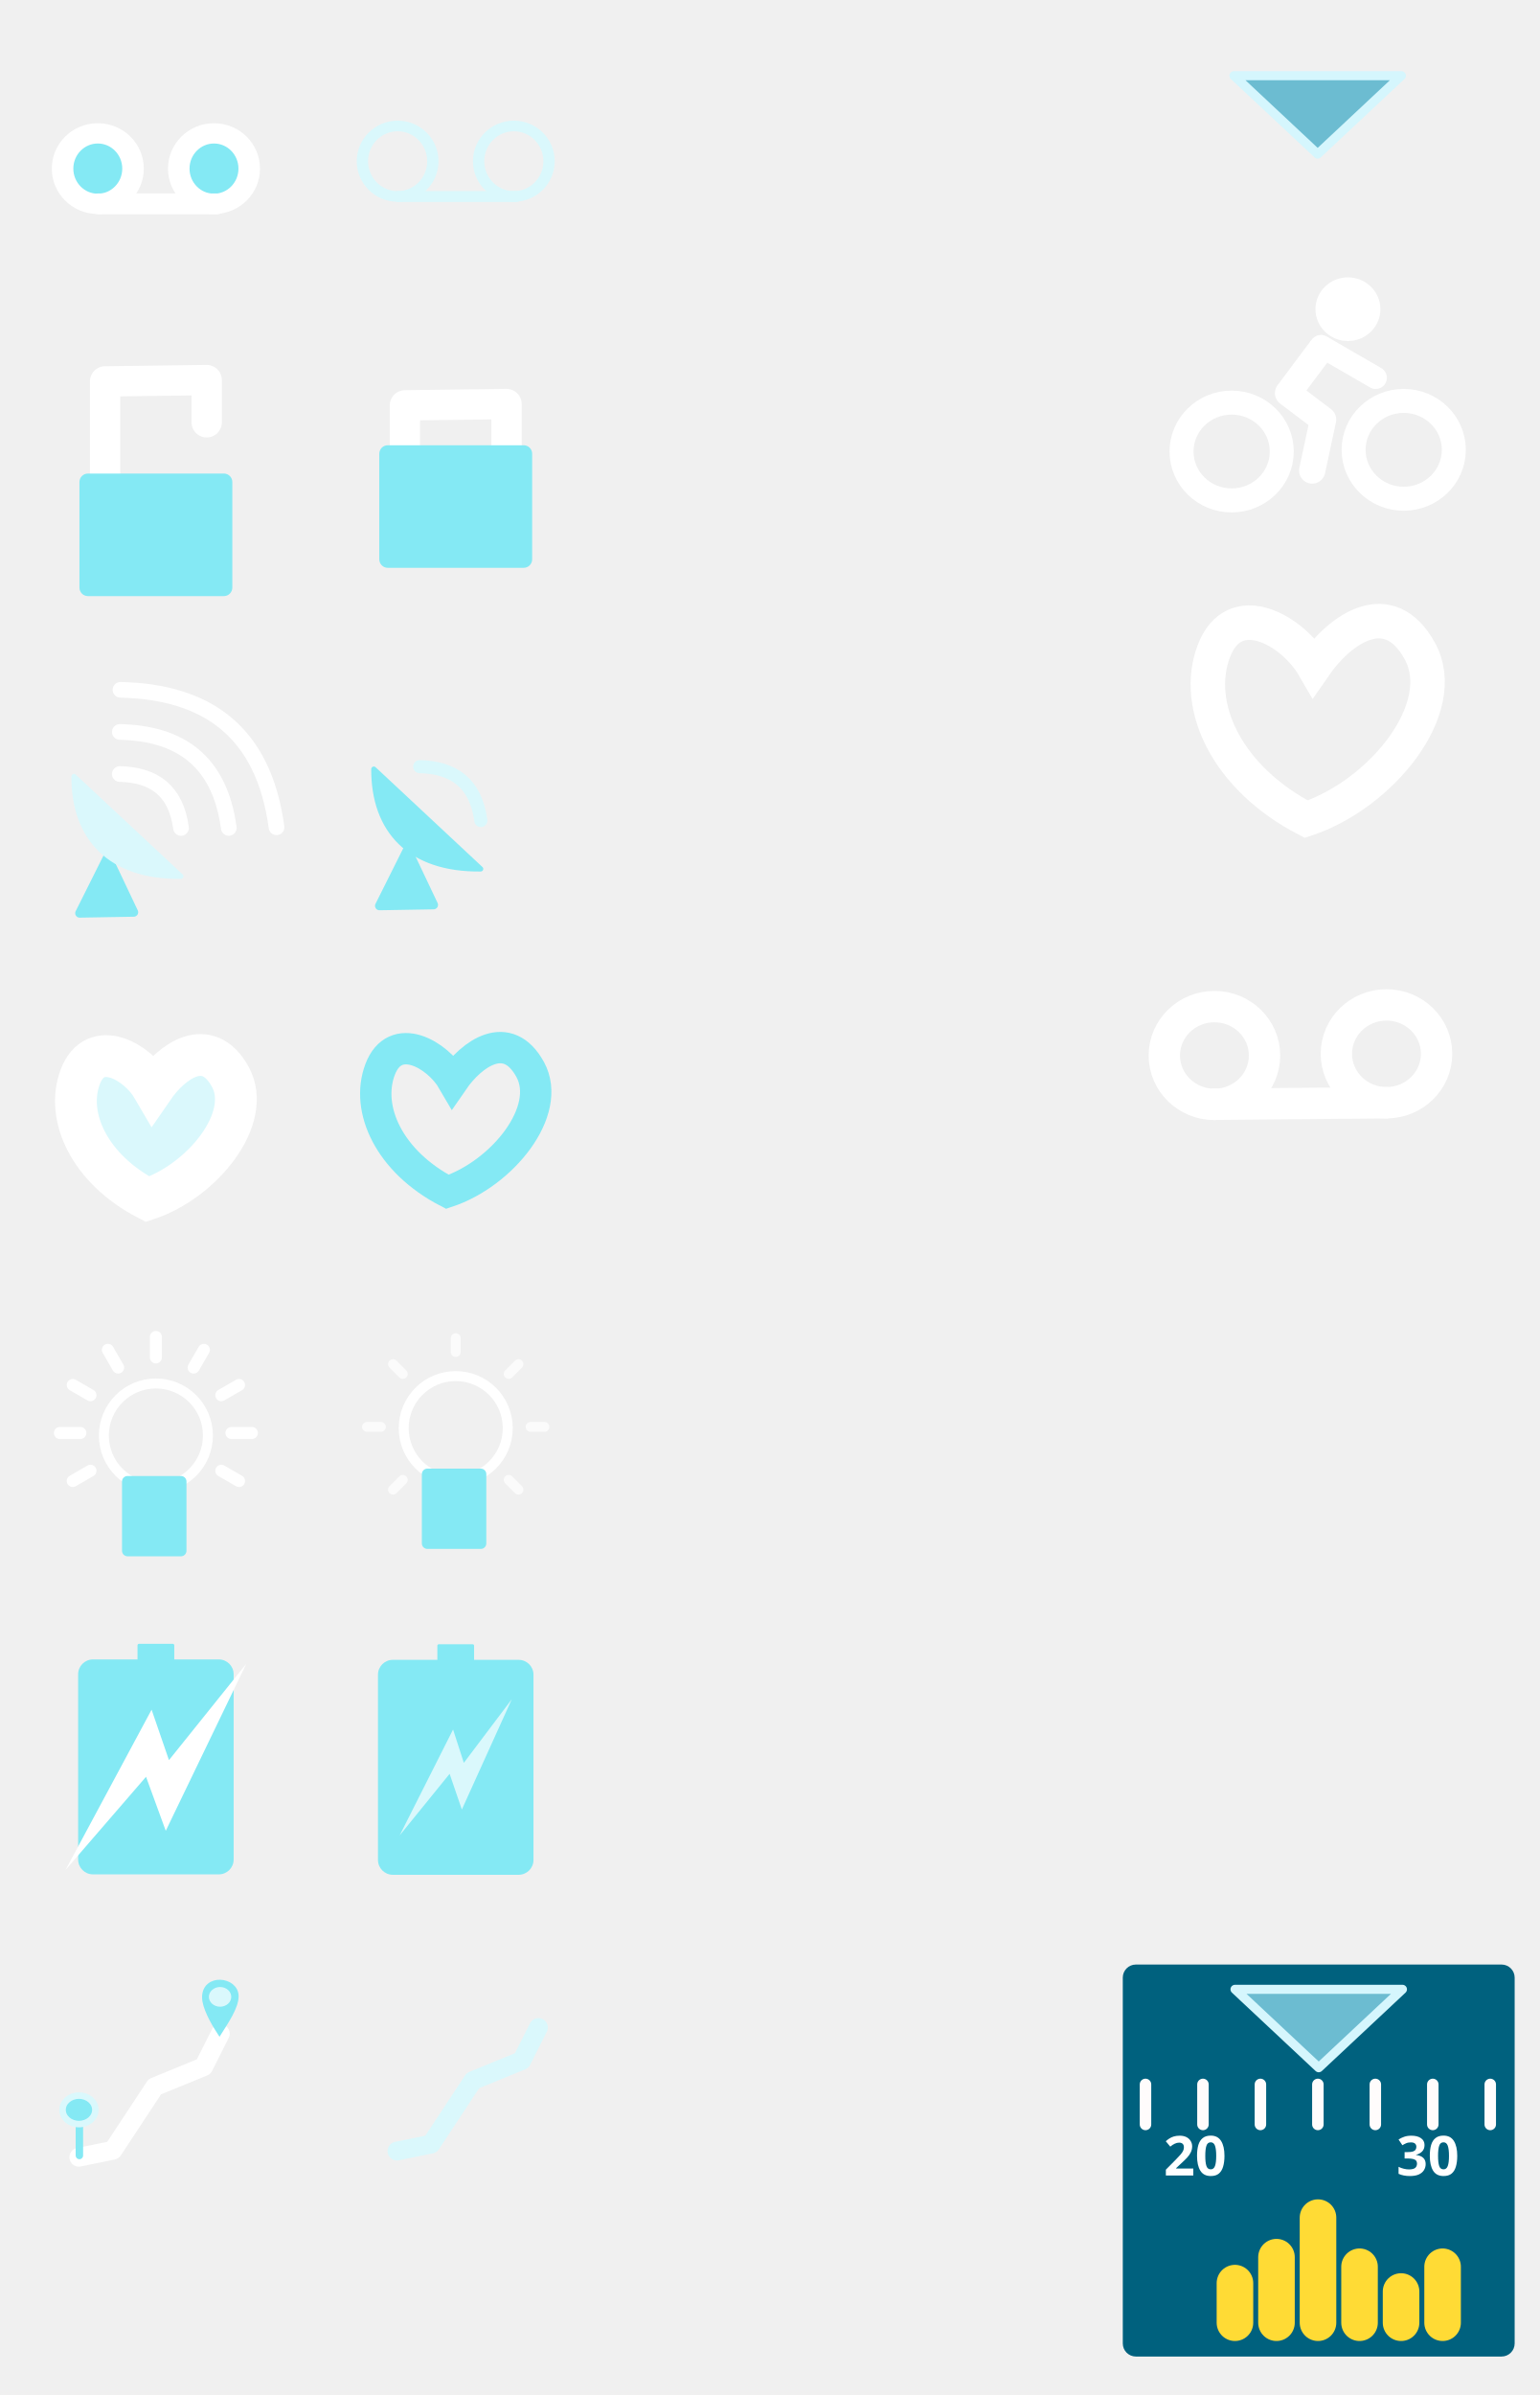
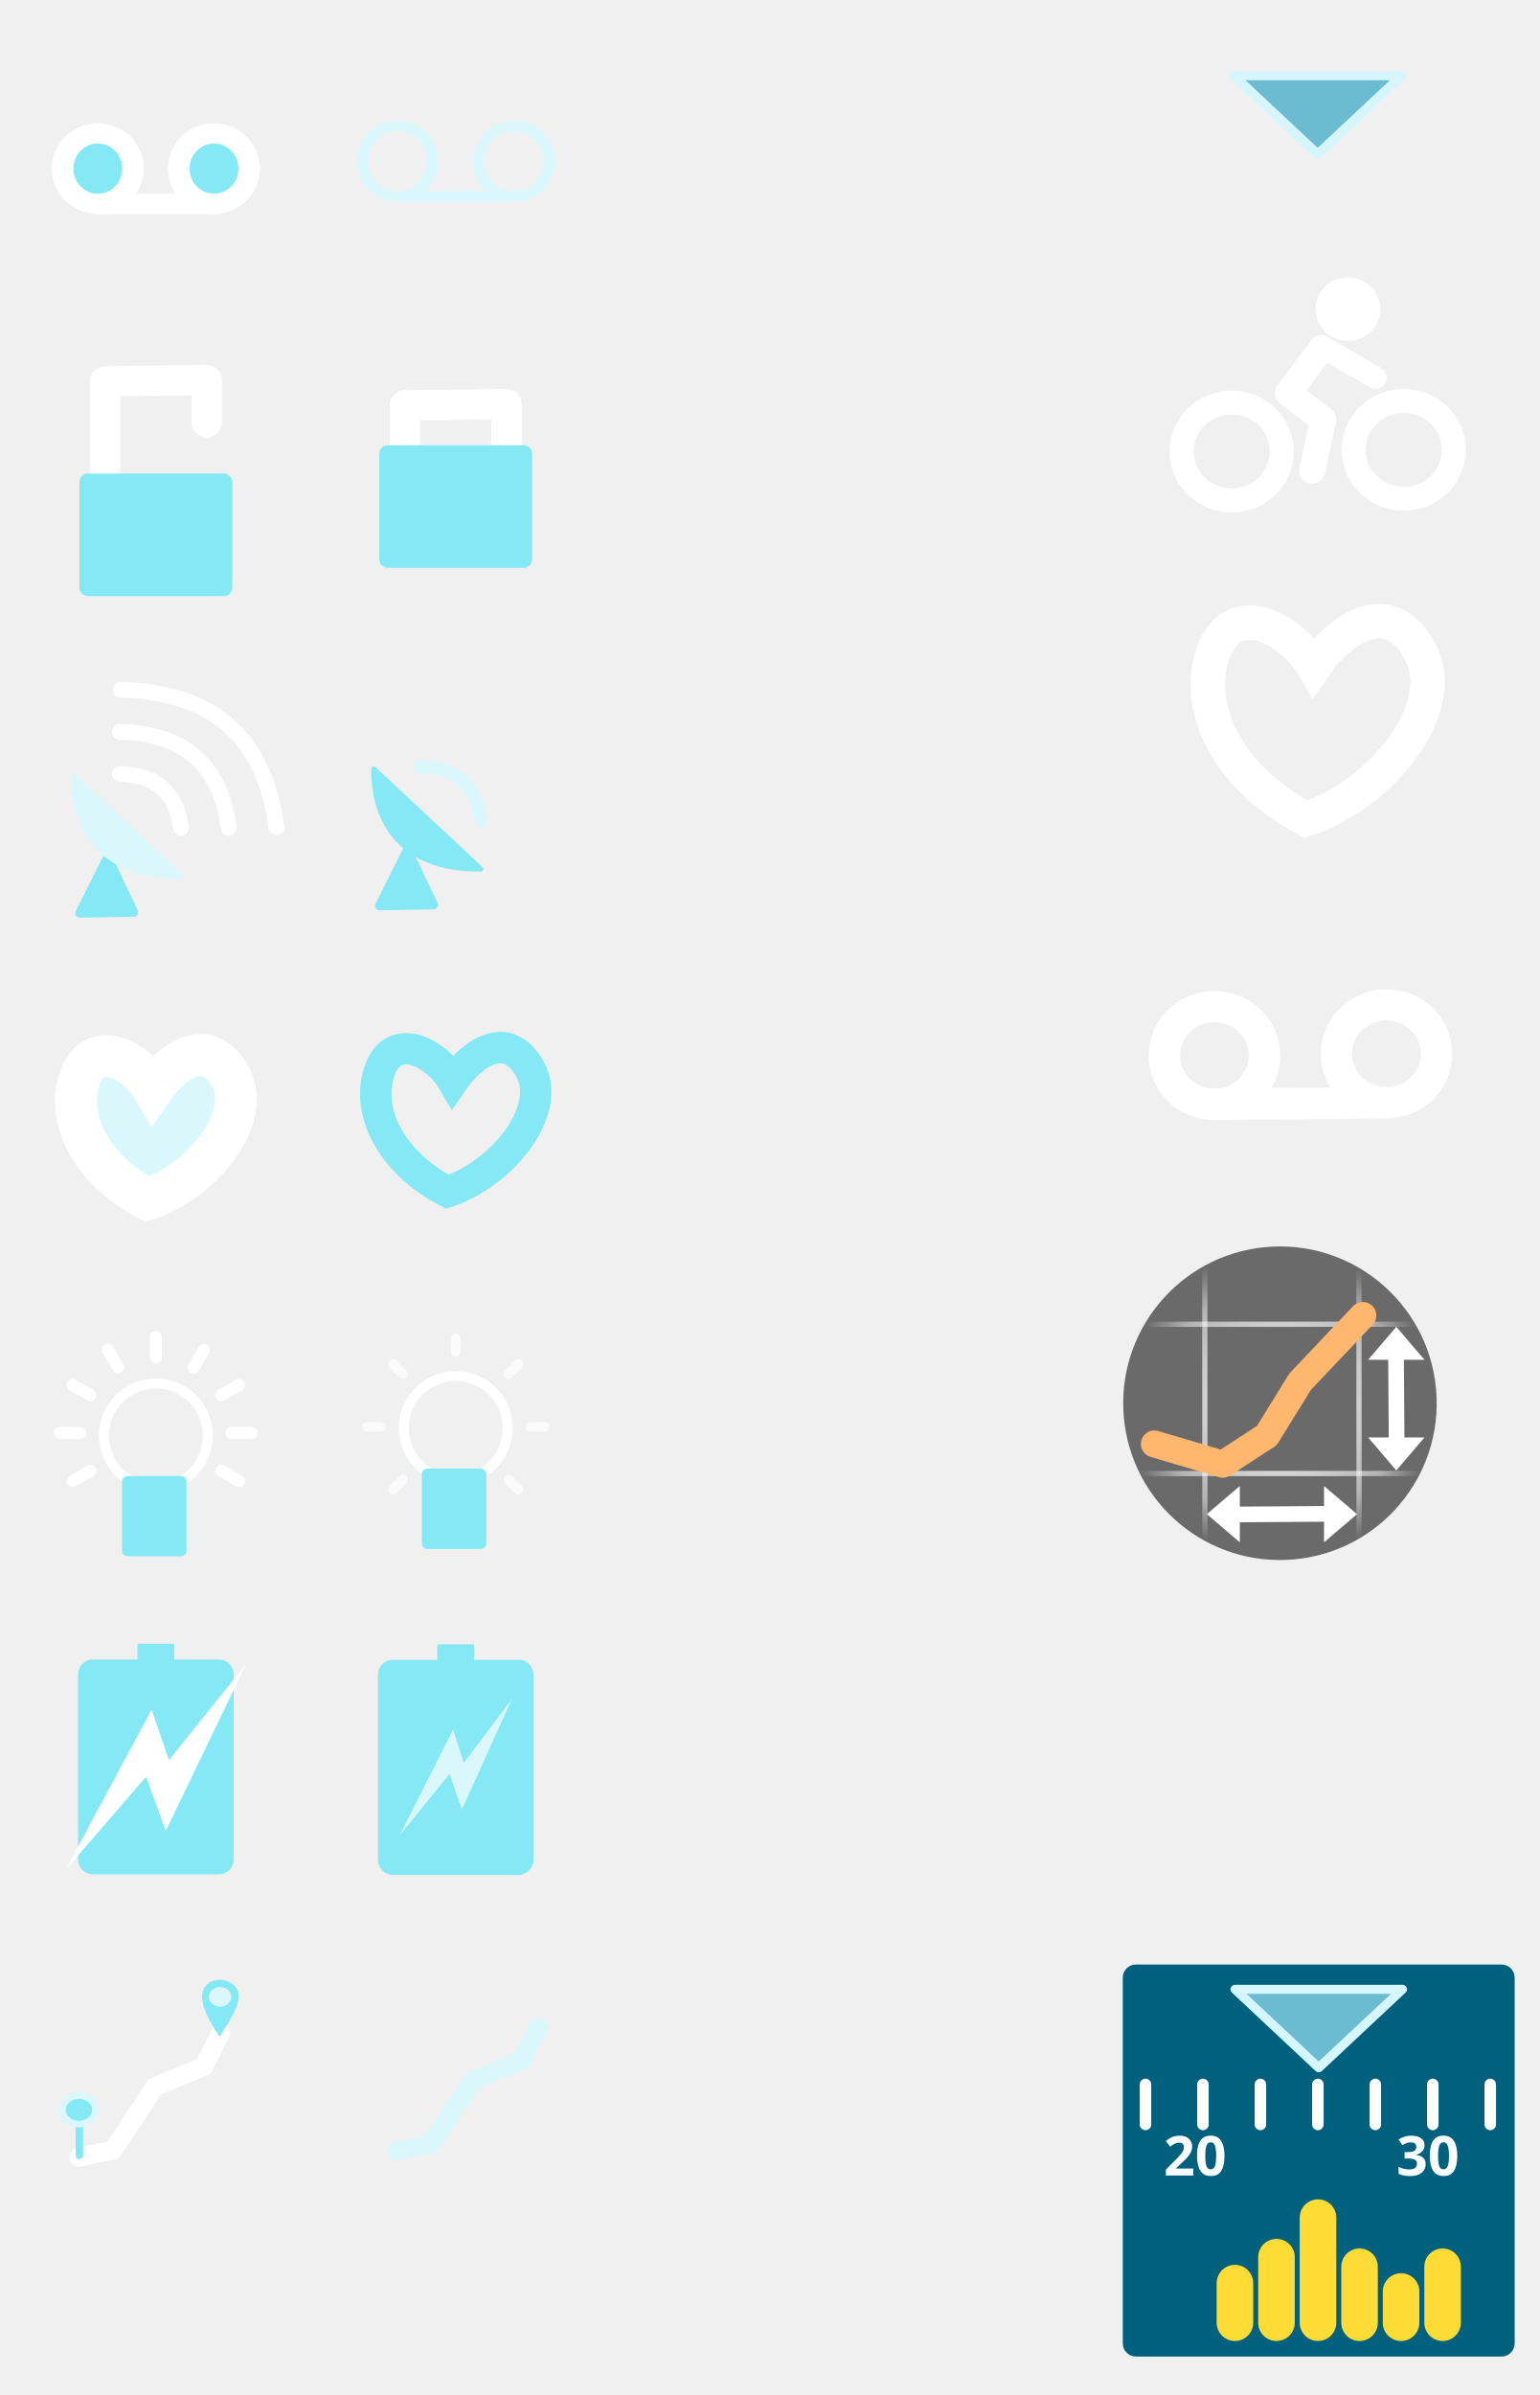
<svg xmlns="http://www.w3.org/2000/svg" xmlns:xlink="http://www.w3.org/1999/xlink" width="294.61" height="458.24" id="svg2" version="1.1">
  <defs id="defs4">
+     <linearGradient id="linearGradient3961">
+       <stop style="stop-color:#ffffff;stop-opacity:1;" offset="0" id="stop3963" />
+       <stop id="stop3969" offset="0.77" style="stop-color:#ffffff;stop-opacity:0.498;" />
+       <stop style="stop-color:#ffffff;stop-opacity:0;" offset="1" id="stop3965" />
+     </linearGradient>
    <color-profile name="Best-RGB" xlink:href="/usr/share/color/icc/colord/BestRGB.icc" id="color-profile4266" />
    <marker orient="auto" refY="0" refX="0" id="Arrow1Send" style="overflow:visible">
      <path id="path4067" d="M 0,0 5,-5 -12.5,0 5,5 0,0 z" style="fill-rule:evenodd;stroke:#000000;stroke-width:1pt" transform="matrix(-0.2,0,0,-0.2,-1.2,0)" />
    </marker>
    <marker orient="auto" refY="0" refX="0" id="Arrow1Sstart" style="overflow:visible">
      <path id="path4064" d="M 0,0 5,-5 -12.5,0 5,5 0,0 z" style="fill-rule:evenodd;stroke:#000000;stroke-width:1pt" transform="matrix(0.2,0,0,0.2,1.2,0)" />
    </marker>
    <marker orient="auto" refY="0" refX="0" id="Arrow2Mend" style="overflow:visible">
      <path id="path4079" style="fill-rule:evenodd;stroke-width:0.625;stroke-linejoin:round" d="M 8.719,4.034 -2.207,0.016 8.719,-4.002 c -1.745,2.372 -1.735,5.617 -6e-7,8.035 z" transform="scale(-0.6,-0.6)" />
    </marker>
    <marker orient="auto" refY="0" refX="0" id="Arrow1Lstart" style="overflow:visible">
      <path id="path4052" d="M 0,0 5,-5 -12.5,0 5,5 0,0 z" style="fill-rule:evenodd;stroke:#000000;stroke-width:1pt" transform="matrix(0.8,0,0,0.8,10,0)" />
    </marker>
    <marker orient="auto" refY="0" refX="0" id="Arrow2Lend" style="overflow:visible">
      <path id="path4073" style="fill-rule:evenodd;stroke-width:0.625;stroke-linejoin:round" d="M 8.719,4.034 -2.207,0.016 8.719,-4.002 c -1.745,2.372 -1.735,5.617 -6e-7,8.035 z" transform="matrix(-1.1,0,0,-1.1,-1.1,0)" />
    </marker>
    <marker orient="auto" refY="0" refX="0" id="DotS" style="overflow:visible">
      <path id="path4119" d="m -2.5,-1 c 0,2.76 -2.24,5 -5,5 -2.76,0 -5,-2.24 -5,-5 0,-2.76 2.24,-5 5,-5 2.76,0 5,2.24 5,5 z" style="fill-rule:evenodd;stroke:#000000;stroke-width:1pt" transform="matrix(0.2,0,0,0.2,1.48,0.2)" />
    </marker>
    <linearGradient id="linearGradient3796">
      <stop style="stop-color:#080058;stop-opacity:1;" offset="0" id="stop3798" />
      <stop style="stop-color:#bbb5ff;stop-opacity:1;" offset="1" id="stop3800" />
    </linearGradient>
+     <radialGradient xlink:href="#linearGradient3961" id="radialGradient3967" cx="323.76" cy="172.25" fx="323.76" fy="172.25" r="31.333" gradientTransform="matrix(0.9530598,3.7709079e-4,-3.7710581e-4,0.953105,15.26231,7.955572)" gradientUnits="userSpaceOnUse" />
  </defs>
  <g id="layer1" transform="translate(-78.78029,96.34868)">
+     <path style="fill:#6a6a6a;fill-opacity:1;stroke:#ffffff;stroke-width:0;stroke-linecap:round;stroke-linejoin:round;stroke-miterlimit:4;stroke-opacity:1;stroke-dasharray:none;stroke-dashoffset:0" id="path3939" d="m 263.295,261.65 a 14.806,14.071 0 1 1 -0.013,-0.134" transform="matrix(2.026089,0,0,2.131931,-179.8245,-388.2951)" />
    <g id="g3138" transform="translate(-0.0746168,4.104279)">
-       <circle transform="translate(-2.355139,-55.11026)" r="28.45" cy="48.101" cx="111.046" style="fill:none;stroke:none" id="path3769" />
+       <circle transform="translate(-2.355139,-55.11026)" r="28.45" cy="48.101" cx="111.046" style="fill:none;stroke:none" id="path3769" d="m 139.496,48.101 c 0,15.712 -12.737,28.45 -28.45,28.45 -15.712,0 -28.45,-12.737 -28.45,-28.45 0,-15.712 12.737,-28.45 28.45,-28.45 15.712,0 28.45,12.737 28.45,28.45 z" />
      <path id="path3991" d="m 98.968,-7.404 0,-20.077 19.445,-0.253 0,8.081" style="fill:none;stroke:#ffffff;stroke-width:5.8;stroke-linecap:round;stroke-linejoin:round;stroke-miterlimit:4;stroke-dasharray:none;stroke-opacity:1" />
      <rect style="fill:#84e9f4;fill-opacity:1;stroke:none" id="rect3771" width="29.257" height="23.449" x="94.063" y="-9.848" ry="1.619" />
    </g>
    <g id="g3143" transform="translate(-3.036734,2.220104)">
-       <circle transform="translate(-8.007474,-54.63923)" r="28.45" cy="48.101" cx="177.046" id="path3993" style="fill:none;stroke:none" />
+       <circle transform="translate(-8.007474,-54.63923)" r="28.45" cy="48.101" cx="177.046" id="path3993" style="fill:none;stroke:none" d="m 205.496,48.101 c 0,15.712 -12.737,28.45 -28.45,28.45 -15.712,0 -28.45,-12.737 -28.45,-28.45 0,-15.712 12.737,-28.45 28.45,-28.45 15.712,0 28.45,12.737 28.45,28.45 z" />
      <path style="fill:none;stroke:#ffffff;stroke-width:5.8;stroke-linecap:round;stroke-linejoin:round;stroke-miterlimit:4;stroke-dasharray:none;stroke-opacity:1" d="m 159.316,-0.933 0,-20.077 19.445,-0.253 0,8.081" id="path3995" />
      <rect ry="1.619" y="-13.377" x="154.41" height="23.449" width="29.257" id="rect3997" style="fill:#84e9f4;fill-opacity:1;stroke:none" />
    </g>
    <g id="g3164" transform="translate(-3.177439,14.39371)">
-       <circle transform="translate(1.884111,51.81307)" r="28.45" cy="114.354" cx="109.91" id="path3999" style="fill:none;stroke:none" />
-       <circle transform="translate(1.884111,51.81307)" r="9.958" cy="112.107" cx="109.91" id="path4011" style="fill:none;stroke:#ffffff;stroke-width:1.907;stroke-linecap:round;stroke-linejoin:round;stroke-miterlimit:4;stroke-dasharray:none;stroke-opacity:1" />
+       <circle transform="translate(1.884111,51.81307)" r="28.45" cy="114.354" cx="109.91" id="path3999" style="fill:none;stroke:none" d="m 138.359,114.354 c 0,15.712 -12.737,28.45 -28.45,28.45 -15.712,0 -28.45,-12.737 -28.45,-28.45 0,-15.712 12.737,-28.45 28.45,-28.45 15.712,0 28.45,12.737 28.45,28.45 z" />
+       <circle transform="translate(1.884111,51.81307)" r="9.958" cy="112.107" cx="109.91" id="path4011" style="fill:none;stroke:#ffffff;stroke-width:1.907;stroke-linecap:round;stroke-linejoin:round;stroke-miterlimit:4;stroke-dasharray:none;stroke-opacity:1" d="m 119.868,112.107 c 0,5.5 -4.458,9.958 -9.958,9.958 -5.5,0 -9.958,-4.458 -9.958,-9.958 0,-5.5 4.458,-9.958 9.958,-9.958 5.5,0 9.958,4.458 9.958,9.958 z" />
      <rect ry="1.061" y="171.662" x="105.31" height="15.367" width="12.337" id="rect4003" style="fill:#84e9f4;fill-opacity:1;stroke:none" />
      <path style="fill:none;stroke:#ffffff;stroke-width:2.3;stroke-linecap:round;stroke-linejoin:miter;stroke-miterlimit:4;stroke-dasharray:none;stroke-opacity:1" d="m 111.794,145.062 0,3.914" id="use15637" />
      <path id="path15885" d="m 93.422,163.434 3.914,0" style="fill:none;stroke:#ffffff;stroke-width:2.3;stroke-linecap:round;stroke-linejoin:miter;stroke-miterlimit:4;stroke-dasharray:none;stroke-opacity:1" />
      <path style="fill:none;stroke:#ffffff;stroke-width:2.3;stroke-linecap:round;stroke-linejoin:miter;stroke-miterlimit:4;stroke-dasharray:none;stroke-opacity:1" d="m 95.883,154.248 3.39,1.957" id="path15887" />
      <path id="path15889" d="m 102.608,147.523 1.957,3.39" style="fill:none;stroke:#ffffff;stroke-width:2.3;stroke-linecap:round;stroke-linejoin:miter;stroke-miterlimit:4;stroke-dasharray:none;stroke-opacity:1" />
      <path style="fill:none;stroke:#ffffff;stroke-width:2.3;stroke-linecap:round;stroke-linejoin:miter;stroke-miterlimit:4;stroke-dasharray:none;stroke-opacity:1" d="m 120.98,147.523 -1.957,3.39" id="path15891" />
      <path id="path15893" d="m 127.705,154.248 -3.39,1.957" style="fill:none;stroke:#ffffff;stroke-width:2.3;stroke-linecap:round;stroke-linejoin:miter;stroke-miterlimit:4;stroke-dasharray:none;stroke-opacity:1" />
      <path style="fill:none;stroke:#ffffff;stroke-width:2.3;stroke-linecap:round;stroke-linejoin:miter;stroke-miterlimit:4;stroke-dasharray:none;stroke-opacity:1" d="m 130.166,163.434 -3.914,0" id="path15895" />
      <path id="path15897" d="m 127.705,172.62 -3.39,-1.957" style="fill:none;stroke:#ffffff;stroke-width:2.3;stroke-linecap:round;stroke-linejoin:miter;stroke-miterlimit:4;stroke-dasharray:none;stroke-opacity:1" />
      <path style="fill:none;stroke:#ffffff;stroke-width:2.3;stroke-linecap:round;stroke-linejoin:miter;stroke-miterlimit:4;stroke-dasharray:none;stroke-opacity:1" d="m 95.883,172.62 3.39,-1.957" id="path15899" />
    </g>
    <g id="g3178" transform="translate(-15.79189,12.9806)">
-       <circle transform="translate(1.884111,51.81307)" r="28.45" cy="114.354" cx="179.91" style="fill:none;stroke:none" id="path4203" />
-       <circle transform="translate(1.884111,51.81307)" r="9.958" cy="112.107" cx="179.91" style="fill:none;stroke:#ffffff;stroke-width:1.907;stroke-linecap:round;stroke-linejoin:round;stroke-miterlimit:4;stroke-dasharray:none;stroke-opacity:1" id="path4205" />
+       <circle transform="translate(1.884111,51.81307)" r="28.45" cy="114.354" cx="179.91" style="fill:none;stroke:none" id="path4203" d="m 208.359,114.354 c 0,15.712 -12.737,28.45 -28.45,28.45 -15.712,0 -28.45,-12.737 -28.45,-28.45 0,-15.712 12.737,-28.45 28.45,-28.45 15.712,0 28.45,12.737 28.45,28.45 z" />
+       <circle transform="translate(1.884111,51.81307)" r="9.958" cy="112.107" cx="179.91" style="fill:none;stroke:#ffffff;stroke-width:1.907;stroke-linecap:round;stroke-linejoin:round;stroke-miterlimit:4;stroke-dasharray:none;stroke-opacity:1" id="path4205" d="m 189.868,112.107 c 0,5.5 -4.458,9.958 -9.958,9.958 -5.5,0 -9.958,-4.458 -9.958,-9.958 0,-5.5 4.458,-9.958 9.958,-9.958 5.5,0 9.958,4.458 9.958,9.958 z" />
      <rect style="fill:#84e9f4;fill-opacity:1;stroke:none" id="rect4207" width="12.337" height="15.367" x="175.31" y="171.662" ry="1.061" />
      <g transform="translate(35.69041,-10.5173)" id="g4261">
        <path style="opacity:0.711;fill:none;stroke:#ffffff;stroke-width:1.892;stroke-linecap:round;stroke-linejoin:miter;stroke-miterlimit:4;stroke-dasharray:none;stroke-opacity:1" d="m 146.103,157.222 0,2.648" id="path4211" />
        <path id="path4238" d="m 134.099,162.194 1.873,1.873" style="opacity:0.711;fill:none;stroke:#ffffff;stroke-width:1.892;stroke-linecap:round;stroke-linejoin:miter;stroke-miterlimit:4;stroke-dasharray:none;stroke-opacity:1" />
        <path style="opacity:0.711;fill:none;stroke:#ffffff;stroke-width:1.892;stroke-linecap:round;stroke-linejoin:miter;stroke-miterlimit:4;stroke-dasharray:none;stroke-opacity:1" d="m 129.127,174.198 2.648,0" id="path4240" />
        <path id="path4242" d="m 134.099,186.202 1.873,-1.873" style="opacity:0.711;fill:none;stroke:#ffffff;stroke-width:1.892;stroke-linecap:round;stroke-linejoin:miter;stroke-miterlimit:4;stroke-dasharray:none;stroke-opacity:1" />
        <path id="path4244" d="m 158.107,162.194 -1.873,1.873" style="opacity:0.711;fill:none;stroke:#ffffff;stroke-width:1.892;stroke-linecap:round;stroke-linejoin:miter;stroke-miterlimit:4;stroke-dasharray:none;stroke-opacity:1" />
        <path style="opacity:0.711;fill:none;stroke:#ffffff;stroke-width:1.892;stroke-linecap:round;stroke-linejoin:miter;stroke-miterlimit:4;stroke-dasharray:none;stroke-opacity:1" d="m 163.08,174.198 -2.648,0" id="path4246" />
        <path id="path4248" d="m 158.107,186.202 -1.873,-1.873" style="opacity:0.711;fill:none;stroke:#ffffff;stroke-width:1.892;stroke-linecap:round;stroke-linejoin:miter;stroke-miterlimit:4;stroke-dasharray:none;stroke-opacity:1" />
      </g>
    </g>
    <g id="g3191" transform="translate(-1.948789,-2.834513)">
-       <circle transform="translate(1.413084,57.4654)" r="28.45" cy="187.085" cx="109.152" style="fill:none;stroke:none" id="circle4294" />
+       <circle transform="translate(1.413084,57.4654)" r="28.45" cy="187.085" cx="109.152" style="fill:none;stroke:none" id="circle4294" d="m 137.602,187.085 c 0,15.712 -12.737,28.45 -28.45,28.45 -15.712,0 -28.45,-12.737 -28.45,-28.45 0,-15.712 12.737,-28.45 28.45,-28.45 15.712,0 28.45,12.737 28.45,28.45 z" />
      <rect style="fill:#84e9f4;fill-opacity:1;stroke:none" id="rect4298" width="29.762" height="41.126" x="95.684" y="223.987" ry="2.84" />
      <rect ry="0.276" y="221.003" x="107.048" height="4.003" width="7.034" id="rect4318" style="fill:#84e9f4;fill-opacity:1;stroke:none" />
      <path id="path4320" d="m 93.272,264.265 16.471,-30.662 3.324,9.651 14.791,-18.419 -15.404,31.943 -3.775,-10.34 z" style="fill:#ffffff;fill-opacity:1;fill-rule:evenodd;stroke:#84e9f4;stroke-width:0;stroke-linecap:round;stroke-linejoin:round;stroke-miterlimit:4;stroke-dasharray:none;stroke-opacity:1" />
    </g>
    <g id="g3197" transform="translate(-10.93182,-2.41517)">
-       <circle transform="translate(1.413084,57.4654)" id="circle4322" style="fill:none;stroke:none" cx="175.521" cy="185.252" r="28.45" />
+       <circle transform="translate(1.413084,57.4654)" id="circle4322" style="fill:none;stroke:none" cx="175.521" cy="185.252" r="28.45" d="m 203.97,185.252 c 0,15.712 -12.737,28.45 -28.45,28.45 -15.712,0 -28.45,-12.737 -28.45,-28.45 0,-15.712 12.737,-28.45 28.45,-28.45 15.712,0 28.45,12.737 28.45,28.45 z" />
      <rect ry="2.84" y="223.647" x="162.053" height="41.126" width="29.762" id="rect4324" style="fill:#84e9f4;fill-opacity:1;stroke:none" />
      <rect style="fill:#84e9f4;fill-opacity:1;stroke:none" id="rect4326" width="7.034" height="4.003" x="173.417" y="220.663" ry="0.276" />
      <path style="opacity:0.698;fill:#ffffff;fill-opacity:1;fill-rule:evenodd;stroke:#daf8fc;stroke-width:0;stroke-linecap:round;stroke-linejoin:round;stroke-miterlimit:4;stroke-dasharray:none;stroke-opacity:1" d="m 166.207,257.232 10.217,-20.254 2.062,6.375 9.175,-12.166 -9.555,21.1 -2.342,-6.83 z" id="path4328" />
    </g>
    <g id="g4089" transform="translate(1.884111,0.1644777)">
      <path id="path4032" d="M 97.494,67.497 92.136,78.211 102.494,78.033 Z" style="fill:#84e9f4;fill-opacity:1;stroke:#84e9f4;stroke-width:1.7;stroke-linecap:butt;stroke-linejoin:round;stroke-miterlimit:4;stroke-dasharray:none;stroke-opacity:1" />
-       <circle transform="translate(-1.884111,-202.0703)" r="28.45" cy="260.156" cx="108.616" style="fill:none;stroke:none" id="circle4020" />
+       <circle transform="translate(-1.884111,-202.0703)" r="28.45" cy="260.156" cx="108.616" style="fill:none;stroke:none" id="circle4020" d="m 137.066,260.156 c 0,15.712 -12.737,28.45 -28.45,28.45 -15.712,0 -28.45,-12.737 -28.45,-28.45 0,-15.712 12.737,-28.45 28.45,-28.45 15.712,0 28.45,12.737 28.45,28.45 z" />
      <path style="fill:#daf8fc;fill-opacity:1;stroke:#daf8fc;stroke-width:0.992;stroke-linecap:round;stroke-linejoin:round;stroke-opacity:1" d="m 111.506,71.15 0,0 0,0 -20.451,-19.096 c -0.043,11.765 6.924,19.264 20.451,19.096 z" id="path4022" />
      <path id="path4024" d="M 111.541,61.898 C 110.564,54.685 106.288,51.727 99.828,51.584 l 0,0 0,0 0,0" style="fill:none;stroke:#ffffff;stroke-width:3;stroke-linecap:round;stroke-linejoin:miter;stroke-miterlimit:4;stroke-dasharray:none;stroke-opacity:1" />
      <path style="fill:none;stroke:#ffffff;stroke-width:3;stroke-linecap:round;stroke-linejoin:miter;stroke-miterlimit:4;stroke-dasharray:none;stroke-opacity:1" d="M 120.684,61.895 C 118.945,49.053 111.332,43.786 99.832,43.531 l 0,0 0,0 0,0" id="path4026" />
      <path id="path4028" d="M 129.82,61.77 C 127.33,43.378 116.427,35.835 99.957,35.471 l 0,0 0,0 0,0" style="fill:none;stroke:#ffffff;stroke-width:3;stroke-linecap:round;stroke-linejoin:miter;stroke-miterlimit:4;stroke-dasharray:none;stroke-opacity:1" />
    </g>
    <g id="g4119" transform="translate(1.884112,0.9421744)">
-       <circle transform="translate(-74.81358,-325.0092)" id="circle4034" style="fill:none;stroke:none" cx="181.546" cy="260.007" r="28.45" />
-       <ellipse transform="matrix(2.359945,0,0,2.221125,-254.5861,-766.7595)" id="path6196" style="fill:#84e9f4;fill-opacity:1;stroke:#ffffff;stroke-width:1.747;stroke-linecap:round;stroke-linejoin:round;stroke-miterlimit:4;stroke-dasharray:none;stroke-opacity:1" cx="148.393" cy="315.934" rx="2.857" ry="3.036" />
-       <ellipse style="fill:#84e9f4;fill-opacity:1;stroke:#ffffff;stroke-width:1.747;stroke-linecap:round;stroke-linejoin:round;stroke-miterlimit:4;stroke-dasharray:none;stroke-opacity:1" id="path6198" transform="matrix(2.359945,0,0,2.221125,-232.3472,-766.7595)" cx="148.393" cy="315.934" rx="2.857" ry="3.036" />
+       <circle transform="translate(-74.81358,-325.0092)" id="circle4034" style="fill:none;stroke:none" cx="181.546" cy="260.007" r="28.45" d="m 209.996,260.007 c 0,15.712 -12.737,28.45 -28.45,28.45 -15.712,0 -28.45,-12.737 -28.45,-28.45 0,-15.712 12.737,-28.45 28.45,-28.45 15.712,0 28.45,12.737 28.45,28.45 z" />
+       <ellipse transform="matrix(2.359945,0,0,2.221125,-254.5861,-766.7595)" id="path6196" style="fill:#84e9f4;fill-opacity:1;stroke:#ffffff;stroke-width:1.747;stroke-linecap:round;stroke-linejoin:round;stroke-miterlimit:4;stroke-dasharray:none;stroke-opacity:1" cx="148.393" cy="315.934" rx="2.857" ry="3.036" d="m 151.25,315.934 c 0,1.677 -1.279,3.036 -2.857,3.036 -1.578,0 -2.857,-1.359 -2.857,-3.036 0,-1.677 1.279,-3.036 2.857,-3.036 1.578,0 2.857,1.359 2.857,3.036 z" />
+       <ellipse style="fill:#84e9f4;fill-opacity:1;stroke:#ffffff;stroke-width:1.747;stroke-linecap:round;stroke-linejoin:round;stroke-miterlimit:4;stroke-dasharray:none;stroke-opacity:1" id="path6198" transform="matrix(2.359945,0,0,2.221125,-232.3472,-766.7595)" cx="148.393" cy="315.934" rx="2.857" ry="3.036" d="m 151.25,315.934 c 0,1.677 -1.279,3.036 -2.857,3.036 -1.578,0 -2.857,-1.359 -2.857,-3.036 0,-1.677 1.279,-3.036 2.857,-3.036 1.578,0 2.857,1.359 2.857,3.036 z" />
      <path id="path6200" d="m 95.78,-58.281 22.577,0" style="fill:none;stroke:#ffffff;stroke-width:4;stroke-linecap:round;stroke-linejoin:miter;stroke-miterlimit:4;stroke-dasharray:none;stroke-opacity:1" />
    </g>
    <g id="g3224" transform="translate(18.84111,81.48782)">
      <rect ry="2.504" y="198.043" x="274.829" height="75" width="75" id="rect3794" style="fill:#00617e;fill-opacity:1;stroke:none" />
      <path id="path3860" d="m 301.169,220.98 0,7.659" style="fill:#ffffff;stroke:#fffcfc;stroke-width:2.199px;stroke-linecap:round;stroke-linejoin:miter;stroke-opacity:1" />
      <path style="fill:#ffffff;stroke:#fffcfc;stroke-width:2.199px;stroke-linecap:round;stroke-linejoin:miter;stroke-opacity:1" d="m 345.157,220.98 0,7.659" id="path3862" />
      <path id="path3864" d="m 290.172,220.98 0,7.659" style="fill:#ffffff;stroke:#fffcfc;stroke-width:2.199px;stroke-linecap:round;stroke-linejoin:miter;stroke-opacity:1" />
      <path style="fill:#ffffff;stroke:#fffcfc;stroke-width:2.199px;stroke-linecap:round;stroke-linejoin:miter;stroke-opacity:1" d="m 323.163,220.98 0,7.659" id="path3866" />
      <path id="path3868" d="m 334.16,220.98 0,7.659" style="fill:#ffffff;stroke:#fffcfc;stroke-width:2.199px;stroke-linecap:round;stroke-linejoin:miter;stroke-opacity:1" />
      <path style="fill:#ffffff;stroke:#fffcfc;stroke-width:2.199px;stroke-linecap:round;stroke-linejoin:miter;stroke-opacity:1" d="m 312.166,220.98 0,7.659" id="path3870" />
      <path id="path3872" d="m 279.175,220.98 0,7.659" style="fill:#ffffff;stroke:#fffcfc;stroke-width:2.199px;stroke-linecap:round;stroke-linejoin:miter;stroke-opacity:1" />
      <path id="path3874" d="m 296.308,202.784 16.021,15.001 16.021,-15.001 z" style="fill:#6cbcd1;fill-opacity:1;stroke:#d5f6fd;stroke-width:1.738;stroke-linecap:butt;stroke-linejoin:round;stroke-miterlimit:4;stroke-dasharray:none;stroke-opacity:1" />
      <text id="text3876" y="238.401" x="282.654" style="font-style:normal;font-weight:bold;font-size:10.511px;line-height:125%;font-family:Sans;-inkscape-font-specification:'Sans Bold';letter-spacing:0px;word-spacing:0px;fill:#ffffff;fill-opacity:1;stroke:none" xml:space="preserve">
        <tspan y="238.401" x="282.654" id="tspan3878">20</tspan>
      </text>
      <text xml:space="preserve" style="font-style:normal;font-weight:bold;font-size:10.511px;line-height:125%;font-family:Sans;-inkscape-font-specification:'Sans Bold';letter-spacing:0px;word-spacing:0px;fill:#ffffff;fill-opacity:1;stroke:none" x="327.204" y="238.401" id="text3880">
        <tspan id="tspan3882" x="327.204" y="238.401">30</tspan>
      </text>
      <path id="path4220" d="m 304.244,254.033 0,12.539" style="fill:#ffffff;fill-opacity:1;stroke:#ffdb35;stroke-width:7;stroke-linecap:round;stroke-linejoin:miter;stroke-miterlimit:4;stroke-dasharray:none;stroke-opacity:1" />
      <path style="fill:#ffffff;fill-opacity:1;stroke:#ffdb35;stroke-width:7;stroke-linecap:round;stroke-linejoin:miter;stroke-miterlimit:4;stroke-dasharray:none;stroke-opacity:1" d="m 328.089,260.605 0,5.968" id="path4222" />
      <path id="path4224" d="m 320.14,255.867 0,10.705" style="fill:#ffffff;fill-opacity:1;stroke:#ffdb35;stroke-width:7;stroke-linecap:round;stroke-linejoin:miter;stroke-miterlimit:4;stroke-dasharray:none;stroke-opacity:1" />
      <path style="fill:#ffffff;fill-opacity:1;stroke:#ffdb35;stroke-width:7;stroke-linecap:round;stroke-linejoin:miter;stroke-miterlimit:4;stroke-dasharray:none;stroke-opacity:1" d="m 312.192,246.468 0,20.104" id="path4226" />
      <path id="path4228" d="m 296.295,259 0,7.572" style="fill:#ffffff;fill-opacity:1;stroke:#ffdb35;stroke-width:7;stroke-linecap:round;stroke-linejoin:miter;stroke-miterlimit:4;stroke-dasharray:none;stroke-opacity:1" />
      <path style="fill:#ffffff;fill-opacity:1;stroke:#ffdb35;stroke-width:7;stroke-linecap:round;stroke-linejoin:miter;stroke-miterlimit:4;stroke-dasharray:none;stroke-opacity:1" d="m 336.037,255.867 0,10.705" id="path4230" />
    </g>
    <g id="g3211" transform="translate(-1.834869,0)">
      <rect y="-50.794" x="302.805" height="60" width="60" id="rect2985" style="fill:none;stroke:none" />
      <g transform="translate(-167.7655,-98.05496)" id="g3087">
-         <ellipse style="fill:none;stroke:#ffffff;stroke-width:4.589;stroke-linecap:round;stroke-linejoin:round;stroke-miterlimit:4;stroke-opacity:1;stroke-dasharray:none" id="path4232" cx="482.629" cy="100.38" rx="9.59" ry="9.357" transform="translate(1.477847,-12.28499)" />
-         <ellipse cy="100.056" cx="515.558" id="circle4234" style="fill:none;stroke:#ffffff;stroke-width:4.589;stroke-linecap:round;stroke-linejoin:round;stroke-miterlimit:4;stroke-opacity:1;stroke-dasharray:none" rx="9.59" ry="9.357" transform="translate(1.477847,-12.28499)" />
-         <ellipse cy="73.151" cx="504.882" id="circle4236" style="fill:#ffffff;fill-opacity:1;stroke:#ffffff;stroke-width:2.399;stroke-linecap:round;stroke-linejoin:round;stroke-miterlimit:4;stroke-opacity:1;stroke-dasharray:none" rx="5.013" ry="4.891" transform="translate(1.477847,-12.28499)" />
+         <ellipse style="fill:none;stroke:#ffffff;stroke-width:4.589;stroke-linecap:round;stroke-linejoin:round;stroke-miterlimit:4;stroke-opacity:1;stroke-dasharray:none" id="path4232" cx="482.629" cy="100.38" rx="9.59" ry="9.357" transform="translate(1.477847,-12.28499)" d="m 492.219,100.38 c 0,5.167 -4.294,9.357 -9.59,9.357 -5.296,0 -9.59,-4.189 -9.59,-9.357 0,-5.167 4.294,-9.357 9.59,-9.357 5.296,0 9.59,4.189 9.59,9.357 z" />
+         <ellipse cy="100.056" cx="515.558" id="circle4234" style="fill:none;stroke:#ffffff;stroke-width:4.589;stroke-linecap:round;stroke-linejoin:round;stroke-miterlimit:4;stroke-opacity:1;stroke-dasharray:none" rx="9.59" ry="9.357" transform="translate(1.477847,-12.28499)" d="m 525.148,100.056 c 0,5.167 -4.294,9.357 -9.59,9.357 -5.296,0 -9.59,-4.189 -9.59,-9.357 0,-5.167 4.294,-9.357 9.59,-9.357 5.296,0 9.59,4.189 9.59,9.357 z" />
+         <ellipse cy="73.151" cx="504.882" id="circle4236" style="fill:#ffffff;fill-opacity:1;stroke:#ffffff;stroke-width:2.399;stroke-linecap:round;stroke-linejoin:round;stroke-miterlimit:4;stroke-opacity:1;stroke-dasharray:none" rx="5.013" ry="4.891" transform="translate(1.477847,-12.28499)" d="m 509.895,73.151 c 0,2.701 -2.244,4.891 -5.013,4.891 -2.769,0 -5.013,-2.19 -5.013,-4.891 0,-2.701 2.244,-4.891 5.013,-4.891 2.769,0 5.013,2.19 5.013,4.891 z" />
        <path style="fill:none;stroke:#ffffff;stroke-width:5.028;stroke-linecap:round;stroke-linejoin:round;stroke-miterlimit:4;stroke-opacity:1;stroke-dasharray:none" d="m 501.22,68.478 -6.32,8.437 6.707,5.074 -2.085,9.736" id="path4239" />
        <path style="fill:none;stroke:#ffffff;stroke-width:4.279;stroke-linecap:round;stroke-linejoin:miter;stroke-miterlimit:4;stroke-opacity:1;stroke-dasharray:none" d="m 501.206,67.928 10.468,6.063" id="path4243" />
      </g>
    </g>
    <path style="fill:#6cbcd1;fill-opacity:1;stroke:#d5f6fd;stroke-width:1.738;stroke-linecap:butt;stroke-linejoin:round;stroke-miterlimit:4;stroke-opacity:1;stroke-dasharray:none" d="m 314.949,-81.867 16.021,15.001 16.021,-15.001 z" id="path3874-0" />
    <g id="g3220">
      <rect style="fill:none;stroke:none" id="rect4251" width="60" height="60" x="300.971" y="11.585" />
      <path id="path4263" d="m 328.785,60.387 c -15.28,-7.933 -21.62,-21.723 -17.697,-32.13 3.923,-10.407 15.102,-3.999 19.148,2.975 4.993,-7.258 14.353,-13.865 20.308,-2.975 5.955,10.89 -7.383,27.356 -21.759,32.13 z" style="fill:none;stroke:#ffffff;stroke-width:6.6;stroke-linecap:butt;stroke-linejoin:miter;stroke-miterlimit:4;stroke-opacity:1;stroke-dasharray:none" />
    </g>
    <g id="g4107" transform="translate(1.884112,-0.2243757)">
-       <circle transform="translate(-0.497637,-213.8129)" id="circle4235" style="fill:none;stroke:none" cx="107.23" cy="333.443" r="28.45" />
+       <circle transform="translate(-0.497637,-213.8129)" id="circle4235" style="fill:none;stroke:none" cx="107.23" cy="333.443" r="28.45" d="m 135.68,333.443 c 0,15.712 -12.737,28.45 -28.45,28.45 -15.712,0 -28.45,-12.737 -28.45,-28.45 0,-15.712 12.737,-28.45 28.45,-28.45 15.712,0 28.45,12.737 28.45,28.45 z" />
      <path style="fill:#daf8fc;fill-opacity:1;stroke:#ffffff;stroke-width:8;stroke-linecap:butt;stroke-linejoin:miter;stroke-miterlimit:4;stroke-dasharray:none;stroke-opacity:1" d="m 105.14,133.322 c -11.127,-5.777 -15.744,-15.819 -12.887,-23.397 2.857,-7.578 10.997,-2.912 13.943,2.166 3.636,-5.285 10.452,-10.096 14.789,-2.166 4.336,7.93 -5.376,19.921 -15.845,23.397 z" id="path4245" />
    </g>
    <g id="g4111" transform="translate(1.7269531e-6,-1.449054)">
-       <circle transform="translate(-18.54052,-211.3953)" r="28.45" cy="330.837" cx="184.542" style="fill:none;stroke:none" id="circle4247" />
+       <circle transform="translate(-18.54052,-211.3953)" r="28.45" cy="330.837" cx="184.542" style="fill:none;stroke:none" id="circle4247" d="m 212.992,330.837 c 0,15.712 -12.737,28.45 -28.45,28.45 -15.712,0 -28.45,-12.737 -28.45,-28.45 0,-15.712 12.737,-28.45 28.45,-28.45 15.712,0 28.45,12.737 28.45,28.45 z" />
      <path id="path4249" d="m 164.41,133.133 c -11.127,-5.777 -15.744,-15.819 -12.887,-23.397 2.857,-7.578 10.997,-2.912 13.943,2.166 3.636,-5.285 10.452,-10.096 14.789,-2.166 4.336,7.93 -5.376,19.921 -15.845,23.397 z" style="fill:#ffffff;fill-opacity:0;stroke:#84e9f4;stroke-width:6;stroke-miterlimit:4;stroke-dasharray:none;stroke-opacity:1" />
    </g>
    <g id="g4097" transform="translate(2.6455078e-7,-0.9659988)">
-       <circle transform="translate(57.38555,-202.353)" id="circle3102" style="fill:none;stroke:none" cx="108.616" cy="260.156" r="28.45" />
+       <circle transform="translate(57.38555,-202.353)" id="circle3102" style="fill:none;stroke:none" cx="108.616" cy="260.156" r="28.45" d="m 137.066,260.156 c 0,15.712 -12.737,28.45 -28.45,28.45 -15.712,0 -28.45,-12.737 -28.45,-28.45 0,-15.712 12.737,-28.45 28.45,-28.45 15.712,0 28.45,12.737 28.45,28.45 z" />
      <path id="path3104" d="m 170.776,70.868 0,0 0,0 -20.451,-19.096 c -0.043,11.765 6.924,19.264 20.451,19.096 z" style="fill:#84e9f4;fill-opacity:1;stroke:#84e9f4;stroke-width:0.992;stroke-linecap:round;stroke-linejoin:round;stroke-opacity:1" />
      <path style="fill:#000000;fill-opacity:0;stroke:#daf8fc;stroke-width:2.5;stroke-linecap:round;stroke-linejoin:miter;stroke-miterlimit:4;stroke-dasharray:none;stroke-opacity:1" d="m 170.81,61.616 c -0.977,-7.213 -5.253,-10.171 -11.712,-10.315 l 0,0 0,0 0,0" id="path3106" />
      <path style="fill:#84e9f4;fill-opacity:1;stroke:#84e9f4;stroke-width:1.7;stroke-linecap:butt;stroke-linejoin:round;stroke-miterlimit:4;stroke-dasharray:none;stroke-opacity:1" d="m 156.763,67.215 -5.357,10.714 10.357,-0.179 z" id="path3112" />
    </g>
    <g id="g4083" transform="translate(1.6992203e-8,8.7385254e-5)">
-       <circle transform="translate(-15.54392,-325.4803)" r="28.45" cy="260.007" cx="181.546" style="fill:none;stroke:none" id="circle3114" />
-       <ellipse ry="3.036" rx="2.857" cy="315.934" cx="148.393" style="fill:none;stroke:#daf8fc;stroke-width:0.917;stroke-linecap:round;stroke-linejoin:round;stroke-miterlimit:4;stroke-dasharray:none;stroke-opacity:1" id="ellipse3118" transform="matrix(2.359945,0,0,2.221125,-195.3164,-767.2305)" />
-       <ellipse ry="3.036" rx="2.857" cy="315.934" cx="148.393" transform="matrix(2.359945,0,0,2.221125,-173.0775,-767.2305)" id="ellipse3120" style="fill:none;stroke:#daf8fc;stroke-width:0.917;stroke-linecap:round;stroke-linejoin:round;stroke-miterlimit:4;stroke-dasharray:none;stroke-opacity:1" />
+       <circle transform="translate(-15.54392,-325.4803)" r="28.45" cy="260.007" cx="181.546" style="fill:none;stroke:none" id="circle3114" d="m 209.996,260.007 c 0,15.712 -12.737,28.45 -28.45,28.45 -15.712,0 -28.45,-12.737 -28.45,-28.45 0,-15.712 12.737,-28.45 28.45,-28.45 15.712,0 28.45,12.737 28.45,28.45 z" />
+       <ellipse ry="3.036" rx="2.857" cy="315.934" cx="148.393" style="fill:none;stroke:#daf8fc;stroke-width:0.917;stroke-linecap:round;stroke-linejoin:round;stroke-miterlimit:4;stroke-dasharray:none;stroke-opacity:1" id="ellipse3118" transform="matrix(2.359945,0,0,2.221125,-195.3164,-767.2305)" d="m 151.25,315.934 c 0,1.677 -1.279,3.036 -2.857,3.036 -1.578,0 -2.857,-1.359 -2.857,-3.036 0,-1.677 1.279,-3.036 2.857,-3.036 1.578,0 2.857,1.359 2.857,3.036 z" />
+       <ellipse ry="3.036" rx="2.857" cy="315.934" cx="148.393" transform="matrix(2.359945,0,0,2.221125,-173.0775,-767.2305)" id="ellipse3120" style="fill:none;stroke:#daf8fc;stroke-width:0.917;stroke-linecap:round;stroke-linejoin:round;stroke-miterlimit:4;stroke-dasharray:none;stroke-opacity:1" d="m 151.25,315.934 c 0,1.677 -1.279,3.036 -2.857,3.036 -1.578,0 -2.857,-1.359 -2.857,-3.036 0,-1.677 1.279,-3.036 2.857,-3.036 1.578,0 2.857,1.359 2.857,3.036 z" />
      <path style="fill:none;stroke:#daf8fc;stroke-width:2.1;stroke-linecap:round;stroke-linejoin:miter;stroke-miterlimit:4;stroke-dasharray:none;stroke-opacity:1" d="m 155.05,-58.752 22.577,0" id="path3122" />
    </g>
    <rect y="75.442" x="297.673" height="60" width="60" id="rect4311" style="fill:none;stroke:none" />
    <g id="g4337" transform="translate(1.5258789e-5,-10.67192)">
-       <ellipse style="fill:none;stroke:#ffffff;stroke-width:6;stroke-linecap:round;stroke-linejoin:round;stroke-miterlimit:4;stroke-dasharray:none;stroke-opacity:1" id="ellipse4315" cx="311.209" cy="116.276" rx="9.59" ry="9.357" />
-       <ellipse cy="115.951" cx="344.138" id="ellipse4317" style="fill:none;stroke:#ffffff;stroke-width:6;stroke-linecap:round;stroke-linejoin:round;stroke-miterlimit:4;stroke-dasharray:none;stroke-opacity:1" rx="9.59" ry="9.357" />
+       <ellipse style="fill:none;stroke:#ffffff;stroke-width:6;stroke-linecap:round;stroke-linejoin:round;stroke-miterlimit:4;stroke-dasharray:none;stroke-opacity:1" id="ellipse4315" cx="311.209" cy="116.276" rx="9.59" ry="9.357" d="m 320.799,116.276 c 0,5.167 -4.294,9.357 -9.59,9.357 -5.296,0 -9.59,-4.189 -9.59,-9.357 0,-5.167 4.294,-9.357 9.59,-9.357 5.296,0 9.59,4.189 9.59,9.357 z" />
+       <ellipse cy="115.951" cx="344.138" id="ellipse4317" style="fill:none;stroke:#ffffff;stroke-width:6;stroke-linecap:round;stroke-linejoin:round;stroke-miterlimit:4;stroke-dasharray:none;stroke-opacity:1" rx="9.59" ry="9.357" d="m 353.728,115.951 c 0,5.167 -4.294,9.357 -9.59,9.357 -5.296,0 -9.59,-4.189 -9.59,-9.357 0,-5.167 4.294,-9.357 9.59,-9.357 5.296,0 9.59,4.189 9.59,9.357 z" />
      <path style="fill:none;stroke:#ffffff;stroke-width:6;stroke-linecap:round;stroke-linejoin:miter;stroke-miterlimit:4;stroke-dasharray:none;stroke-opacity:1" d="m 311.116,125.607 33.018,-0.295" id="path4323" />
    </g>
    <g id="g4392">
-       <circle r="28.45" cy="302.871" cx="108.616" style="fill:none;stroke:none;fill-opacity:1" id="circle4291" />
+       <circle r="28.45" cy="302.871" cx="108.616" style="fill:none;stroke:none;fill-opacity:1" id="circle4291" d="m 137.066,302.871 c 0,15.712 -12.737,28.45 -28.45,28.45 -15.712,0 -28.45,-12.737 -28.45,-28.45 0,-15.712 12.737,-28.45 28.45,-28.45 15.712,0 28.45,12.737 28.45,28.45 z" />
      <path style="fill:none;fill-opacity:1;stroke:#ffffff;stroke-width:3.6;stroke-linecap:round;stroke-linejoin:round;stroke-miterlimit:4;stroke-dasharray:none;stroke-opacity:1" d="m 93.874,316.4 6.519,-1.332 8.017,-12.157 9.35,-3.83 3.188,-6.328" id="path4297" />
      <path id="path4348" d="m 120.787,292.427 c -1.303,-2 -2.805,-4.769 -2.831,-6.578 -0.06,-4.14 5.984,-3.54 5.995,-0.25 0.007,2.022 -1.924,4.854 -3.164,6.828 z" style="fill:#84e9f4;fill-opacity:1;fill-rule:evenodd;stroke:#84e9f4;stroke-width:1px;stroke-linecap:butt;stroke-linejoin:miter;stroke-opacity:1" />
      <path id="path4350" d="m 93.975,310.006 0,6.058" style="fill:none;fill-rule:evenodd;stroke:#84e9f4;stroke-width:1.425;stroke-linecap:round;stroke-linejoin:miter;stroke-miterlimit:4;stroke-dasharray:none;stroke-opacity:1" />
-       <ellipse ry="2.724" rx="3.14" cy="307.331" cx="93.892" id="path4346" style="fill:#84e9f4;fill-opacity:1;stroke:#daf8fc;stroke-width:1.248;stroke-linecap:round;stroke-linejoin:round;stroke-miterlimit:4;stroke-dasharray:none;stroke-opacity:1" />
-       <ellipse style="fill:#daf8fc;fill-opacity:1;stroke:none;stroke-width:1.248;stroke-linecap:round;stroke-linejoin:round;stroke-miterlimit:4;stroke-dasharray:none;stroke-opacity:1" id="ellipse4352" cx="120.901" cy="285.715" rx="2.139" ry="1.885" />
+       <ellipse ry="2.724" rx="3.14" cy="307.331" cx="93.892" id="path4346" style="fill:#84e9f4;fill-opacity:1;stroke:#daf8fc;stroke-width:1.248;stroke-linecap:round;stroke-linejoin:round;stroke-miterlimit:4;stroke-dasharray:none;stroke-opacity:1" d="m 97.032,307.331 c 0,1.504 -1.406,2.724 -3.14,2.724 -1.734,0 -3.14,-1.219 -3.14,-2.724 0,-1.504 1.406,-2.724 3.14,-2.724 1.734,0 3.14,1.219 3.14,2.724 z" />
+       <ellipse style="fill:#daf8fc;fill-opacity:1;stroke:none;stroke-width:1.248;stroke-linecap:round;stroke-linejoin:round;stroke-miterlimit:4;stroke-dasharray:none;stroke-opacity:1" id="ellipse4352" cx="120.901" cy="285.715" rx="2.139" ry="1.885" d="m 123.04,285.715 c 0,1.041 -0.958,1.885 -2.139,1.885 -1.181,0 -2.139,-0.844 -2.139,-1.885 0,-1.041 0.958,-1.885 2.139,-1.885 1.181,0 2.139,0.844 2.139,1.885 z" />
    </g>
    <g id="g4400">
-       <circle id="circle4354" style="fill:none;fill-opacity:1;stroke:none" cx="168.908" cy="302.989" r="28.45" />
+       <circle id="circle4354" style="fill:none;fill-opacity:1;stroke:none" cx="168.908" cy="302.989" r="28.45" d="m 197.358,302.989 c 0,15.712 -12.737,28.45 -28.45,28.45 -15.712,0 -28.45,-12.737 -28.45,-28.45 0,-15.712 12.737,-28.45 28.45,-28.45 15.712,0 28.45,12.737 28.45,28.45 z" />
      <path id="path4356" d="m 154.755,315.222 6.519,-1.332 8.017,-12.157 9.35,-3.83 3.188,-6.328" style="fill:none;fill-opacity:1;stroke:#daf8fc;stroke-width:3.6;stroke-linecap:round;stroke-linejoin:round;stroke-miterlimit:4;stroke-dasharray:none;stroke-opacity:1" />
    </g>
+     <path style="fill:#ffffff;stroke:#ffffff;stroke-width:1px;stroke-linecap:butt;stroke-linejoin:miter;stroke-opacity:1" d="m 346.021,158.284 -4.305,5.04 8.611,0 z" id="path3933" />
+     <path style="fill:#ffffff;stroke:#ffffff;stroke-width:3;stroke-linecap:square;stroke-linejoin:miter;stroke-miterlimit:4;stroke-opacity:1;stroke-dasharray:none;stroke-dashoffset:0" d="m 345.969,163.902 0.105,14.701 0,0" id="path3935" />
+     <path id="path3937" d="m 346.021,184.221 -4.305,-5.04 8.611,0 z" style="fill:#ffffff;stroke:#ffffff;stroke-width:1px;stroke-linecap:butt;stroke-linejoin:miter;stroke-opacity:1" />
+     <path id="path3941" d="m 331.478,193.304 -14.701,0.105 0,0" style="fill:#ffffff;stroke:#ffffff;stroke-width:3;stroke-linecap:square;stroke-linejoin:miter;stroke-miterlimit:4;stroke-opacity:1;stroke-dasharray:none;stroke-dashoffset:0" />
+     <path id="path3943" d="m 337.726,193.356 -5.04,-4.305 0,8.611 z" style="fill:#ffffff;stroke:#ffffff;stroke-width:1px;stroke-linecap:butt;stroke-linejoin:miter;stroke-opacity:1" />
+     <path style="fill:#ffffff;stroke:#ffffff;stroke-width:1px;stroke-linecap:butt;stroke-linejoin:miter;stroke-opacity:1" d="m 310.529,193.356 5.04,-4.305 0,8.611 z" id="path3945" />
+     <g id="g3955" style="stroke:url(#radialGradient3967)">
+       <path id="path3947" d="m 354.593,185.572 -61.245,0.026 0,0" style="fill:#cccccc;stroke:url(#radialGradient3967);stroke-width:1;stroke-linecap:butt;stroke-linejoin:miter;stroke-miterlimit:4;stroke-opacity:1;stroke-dasharray:none;stroke-dashoffset:0" />
+       <path style="fill:#cccccc;stroke:url(#radialGradient3967);stroke-width:1;stroke-linecap:butt;stroke-linejoin:miter;stroke-miterlimit:4;stroke-opacity:1;stroke-dasharray:none;stroke-dashoffset:0" d="m 354.173,157.011 -61.245,0.026 0,0" id="path3949" />
+       <path id="path3951" d="m 309.387,202.452 -0.026,-61.245 0,0" style="fill:#cccccc;stroke:url(#radialGradient3967);stroke-width:1;stroke-linecap:butt;stroke-linejoin:miter;stroke-miterlimit:4;stroke-opacity:1;stroke-dasharray:none;stroke-dashoffset:0" />
+       <path style="fill:#cccccc;stroke:url(#radialGradient3967);stroke-width:1;stroke-linecap:butt;stroke-linejoin:miter;stroke-miterlimit:4;stroke-opacity:1;stroke-dasharray:none;stroke-dashoffset:0" d="m 338.894,203.292 -0.026,-61.245 0,0" id="path3953" />
+     </g>
+     <path style="fill:none;stroke:#ffb66f;stroke-width:5.155;stroke-linecap:round;stroke-linejoin:round;stroke-miterlimit:4;stroke-opacity:1;stroke-dasharray:none" d="m 299.711,179.928 13.1,3.875 8.433,-5.485 6.368,-10.308 12.006,-12.67" id="path3931" />
  </g>
</svg>
